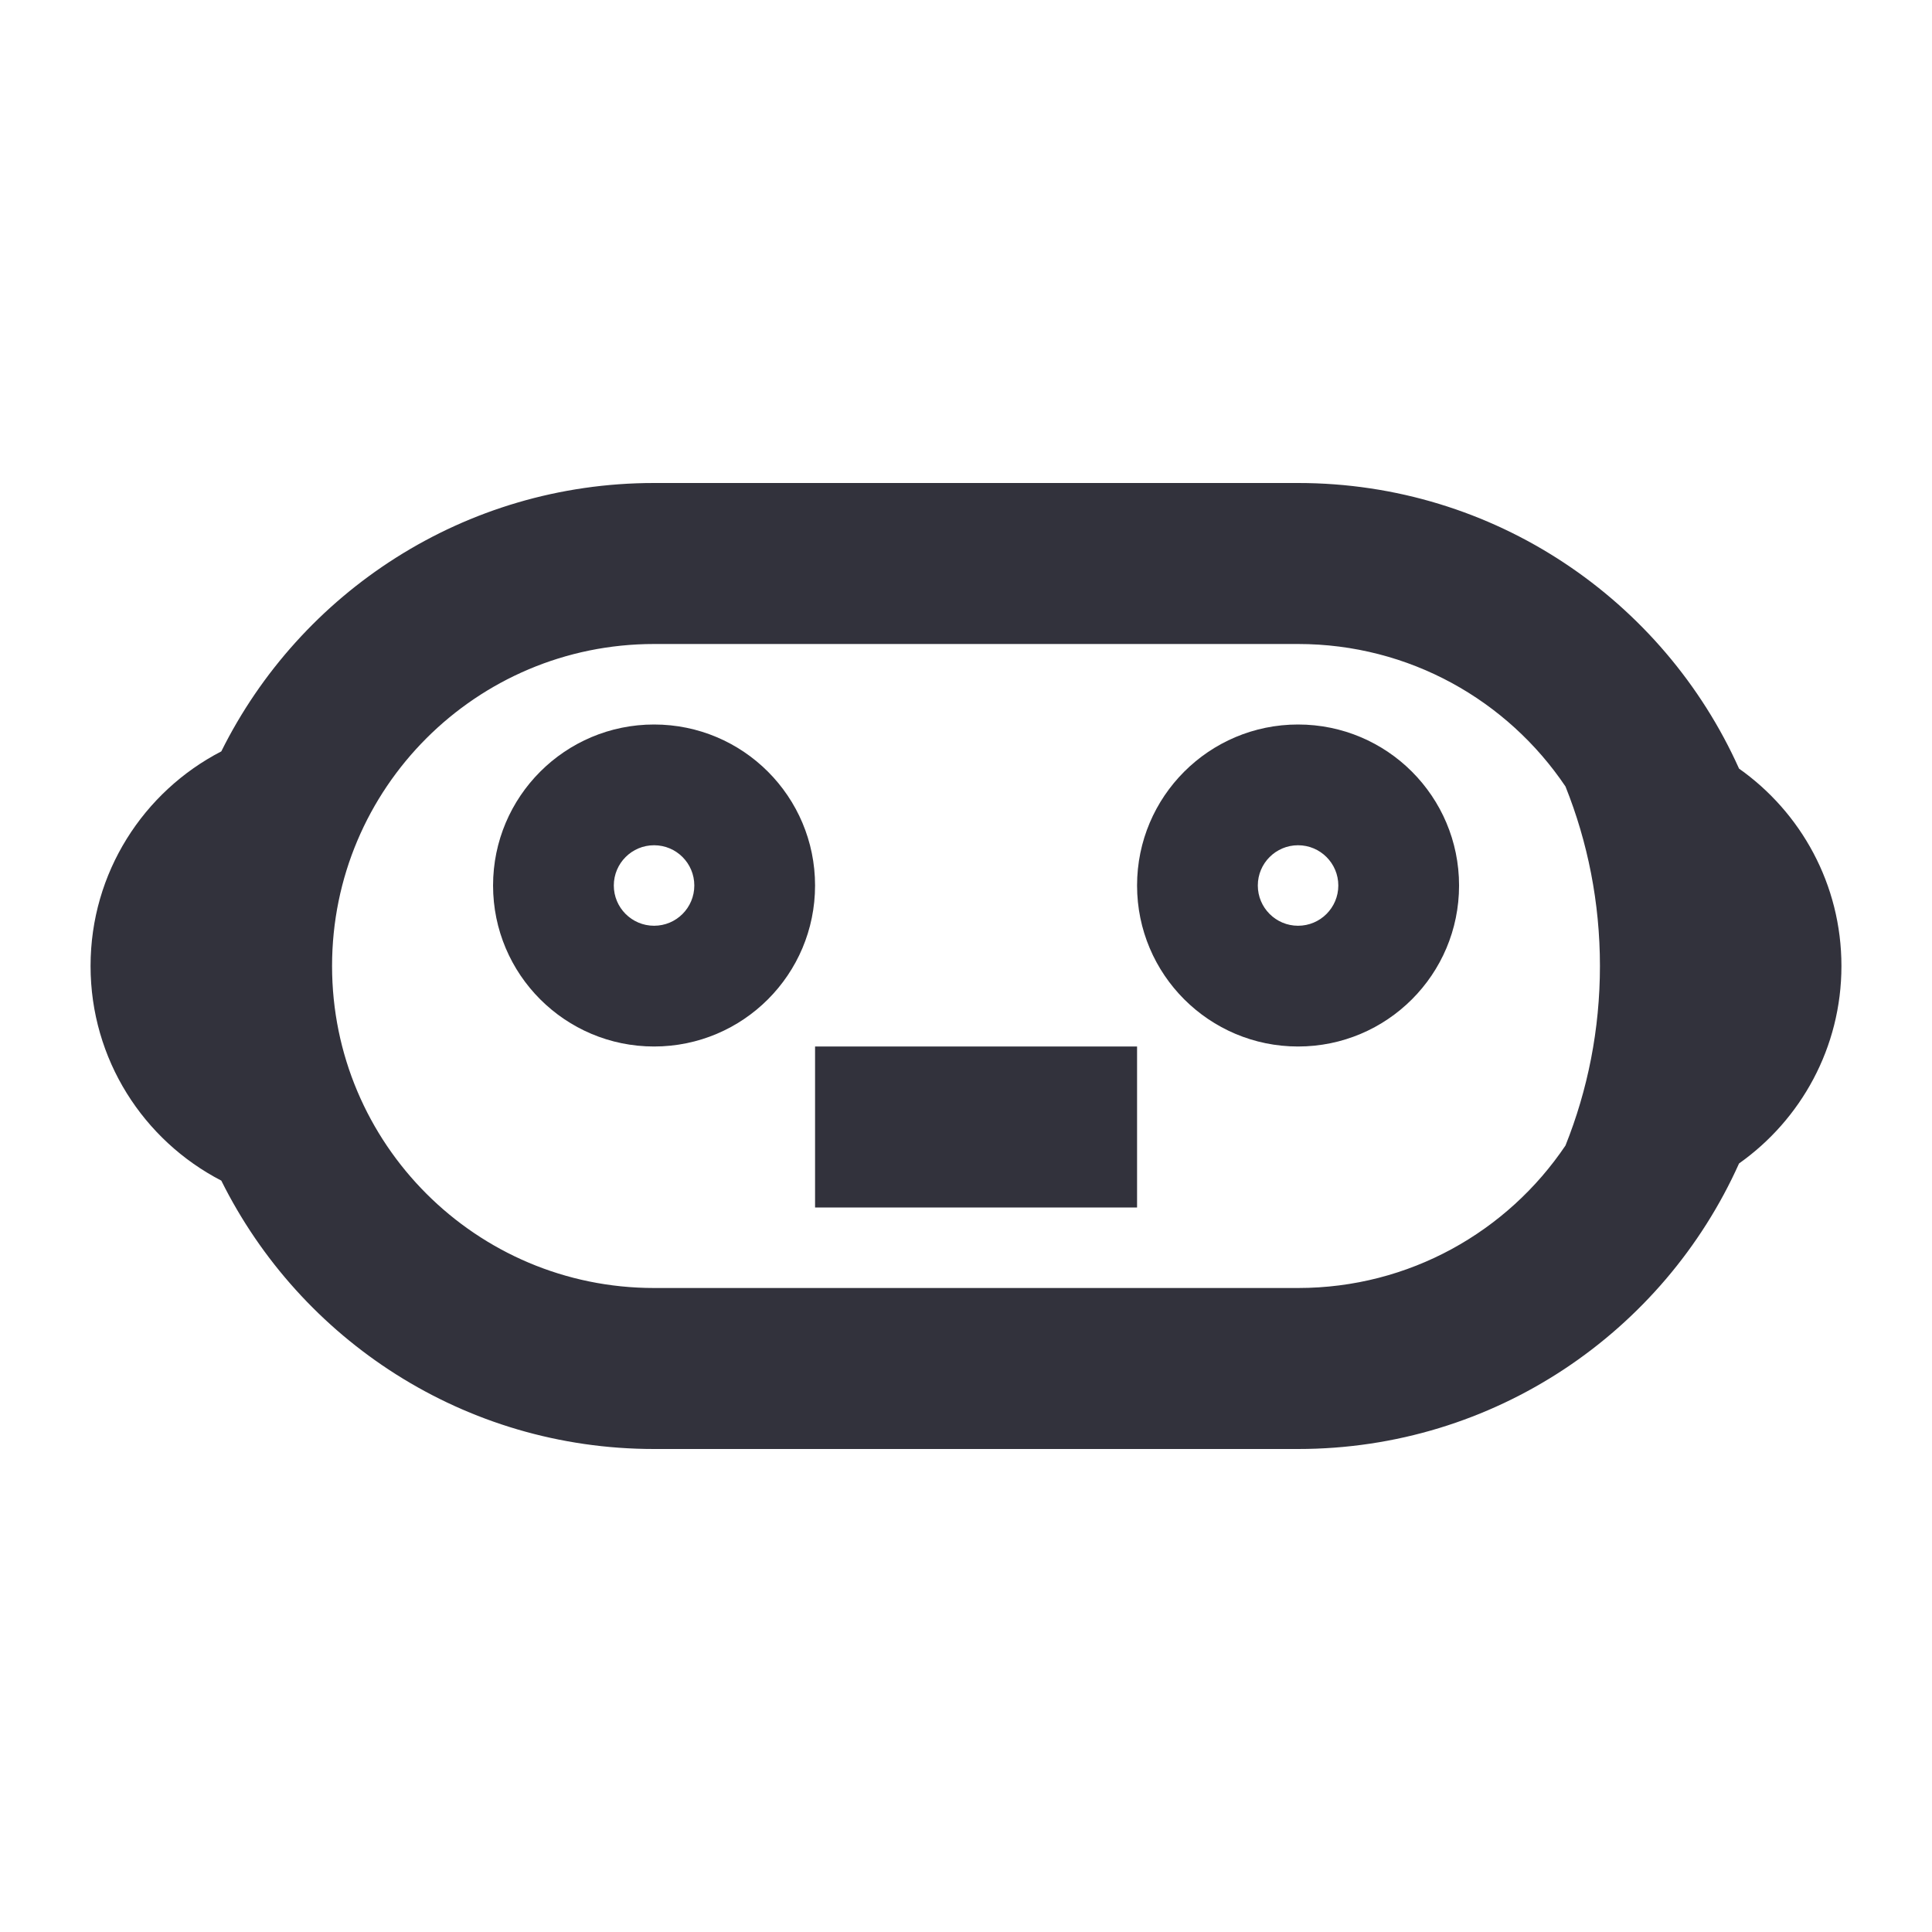
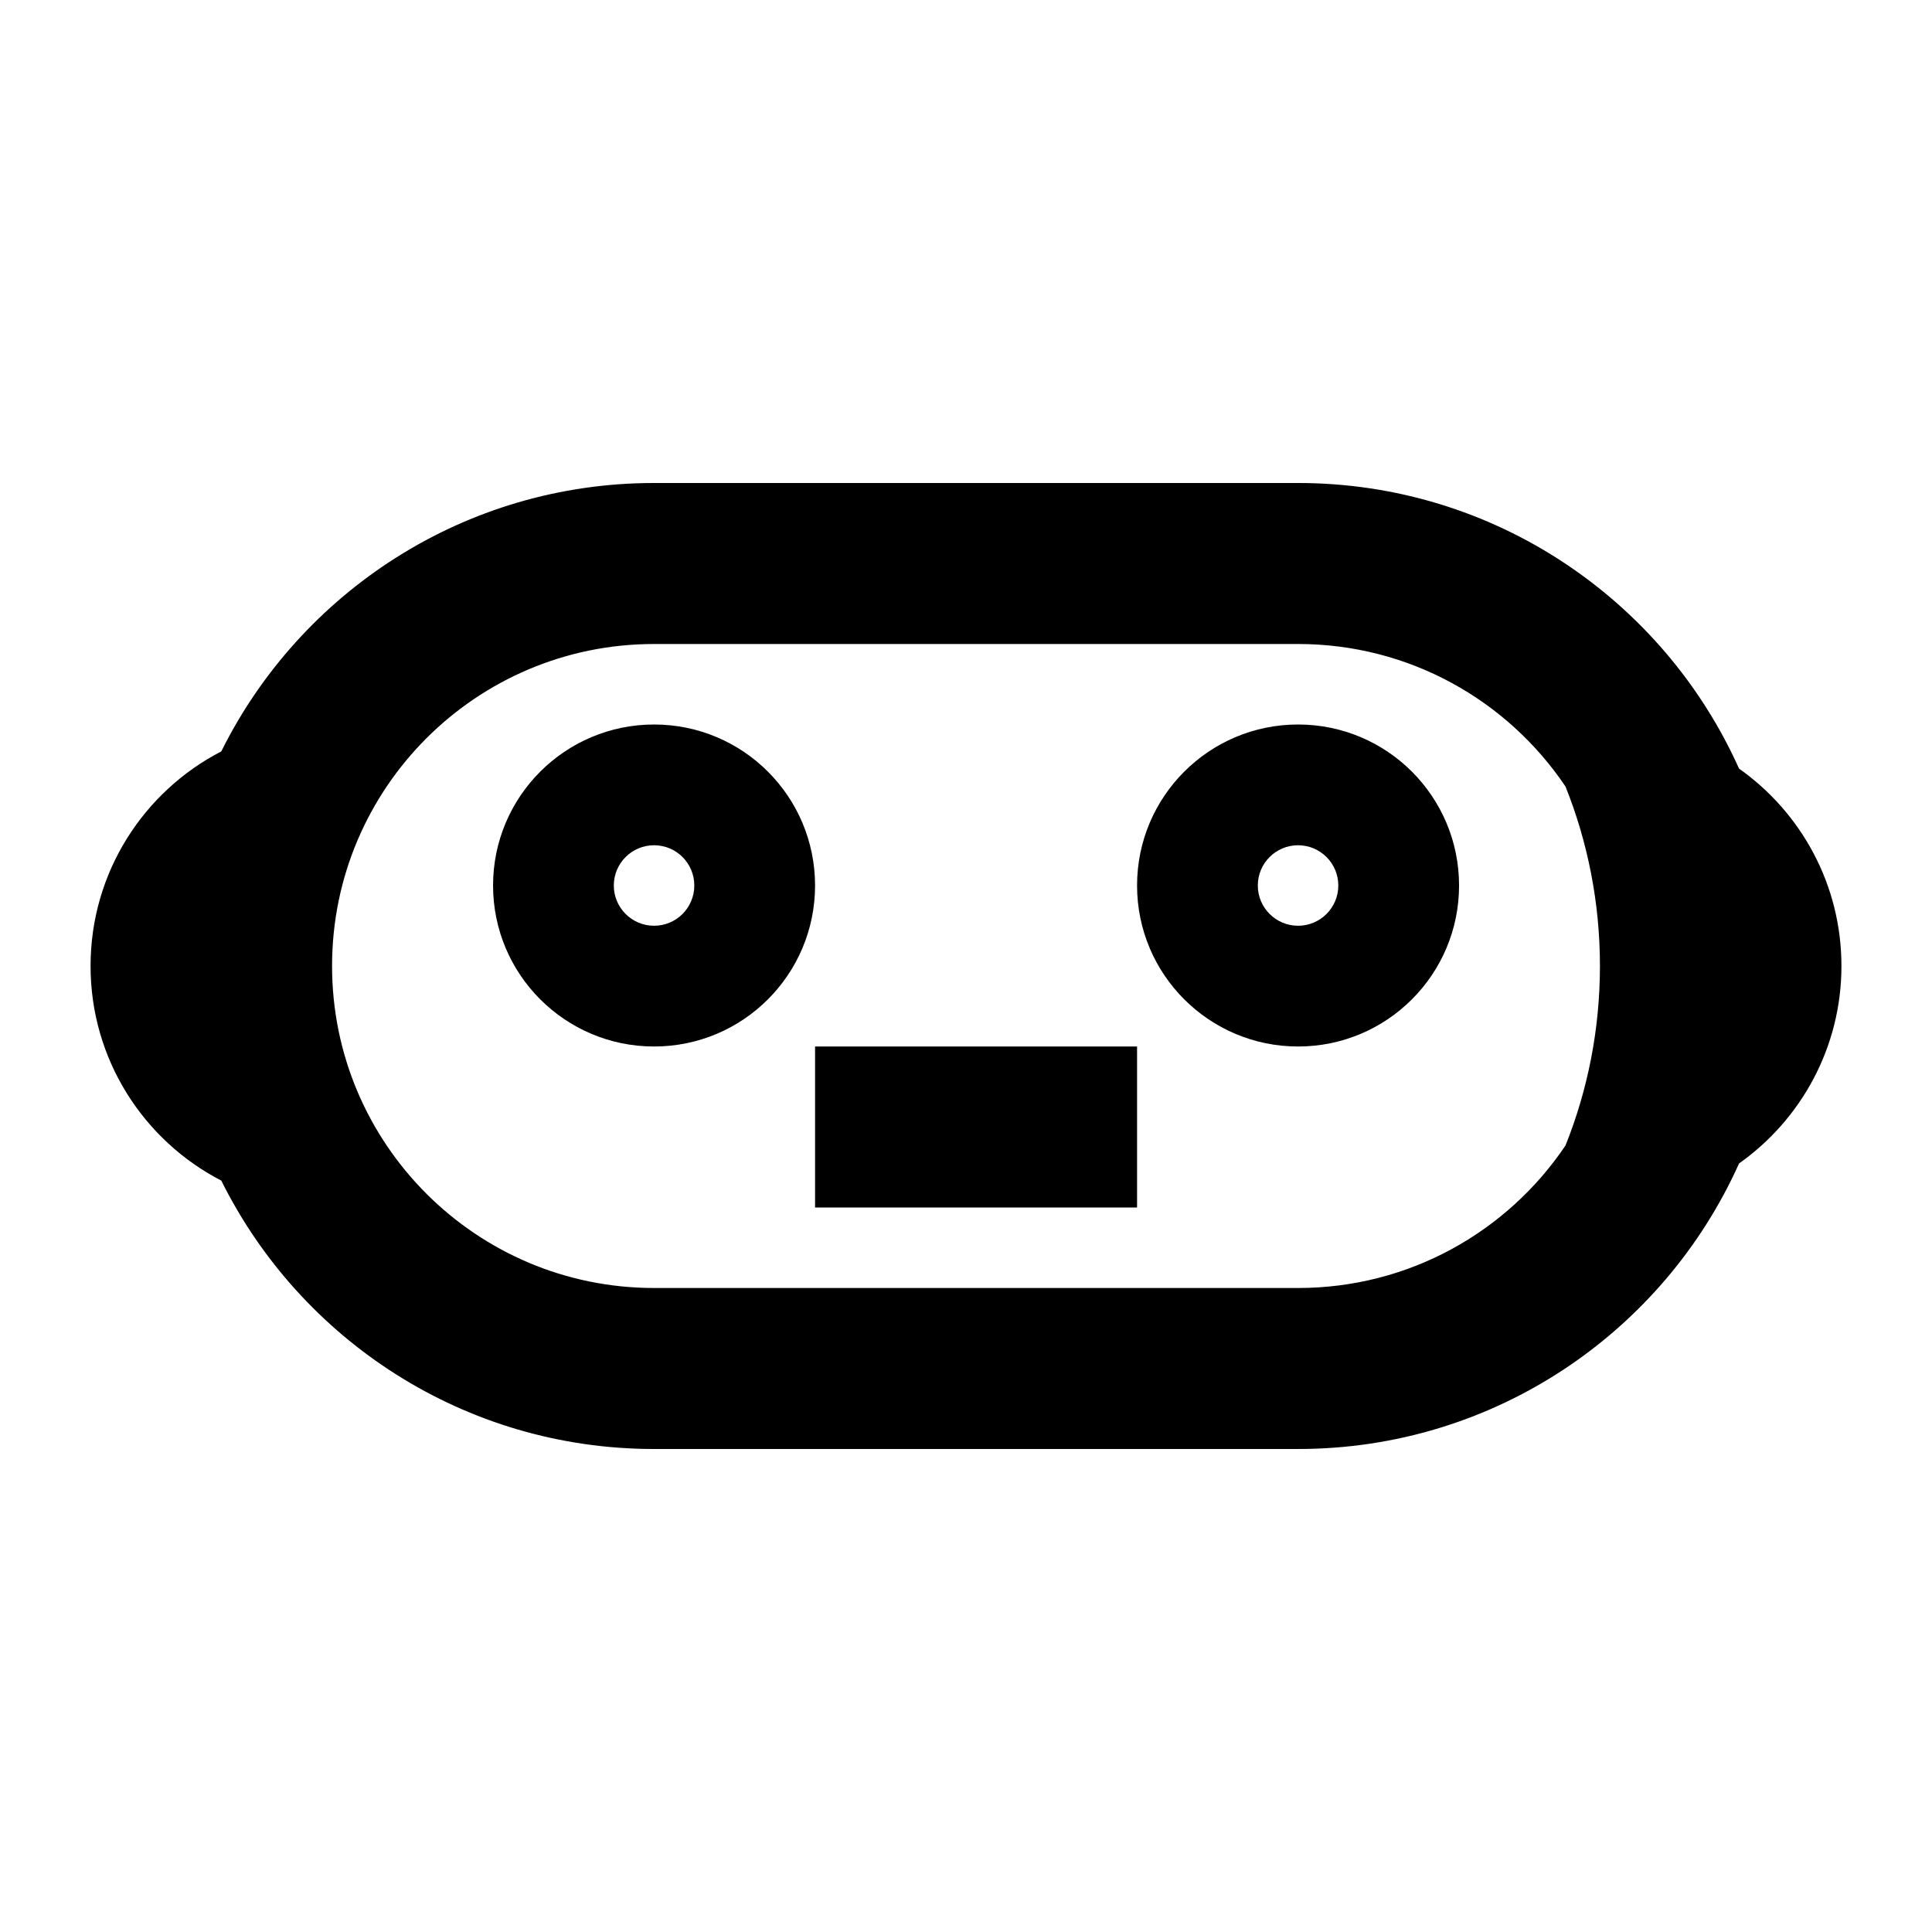
<svg xmlns="http://www.w3.org/2000/svg" width="24" height="24" viewBox="0 0 24 24" fill="none">
-   <path d="M14.125 13H10.125V15H14.125V13Z" fill="rgba(50, 50, 60, 1)" />
-   <path fill-rule="evenodd" clip-rule="evenodd" d="M8.125 13C9.23 13 10.125 12.105 10.125 11C10.125 9.895 9.23 9 8.125 9C7.021 9 6.125 9.895 6.125 11C6.125 12.105 7.021 13 8.125 13ZM8.125 11.5C8.402 11.5 8.625 11.276 8.625 11C8.625 10.724 8.402 10.5 8.125 10.5C7.849 10.5 7.625 10.724 7.625 11C7.625 11.276 7.849 11.5 8.125 11.5Z" fill="rgba(50, 50, 60, 1)" />
-   <path fill-rule="evenodd" clip-rule="evenodd" d="M18.125 11C18.125 12.105 17.23 13 16.125 13C15.021 13 14.125 12.105 14.125 11C14.125 9.895 15.021 9 16.125 9C17.23 9 18.125 9.895 18.125 11ZM16.625 11C16.625 11.276 16.401 11.5 16.125 11.5C15.849 11.5 15.625 11.276 15.625 11C15.625 10.724 15.849 10.5 16.125 10.5C16.401 10.5 16.625 10.724 16.625 11Z" fill="rgba(50, 50, 60, 1)" />
-   <path fill-rule="evenodd" clip-rule="evenodd" d="M2.749 14.666C3.731 16.642 5.769 18 8.125 18H16.125C18.565 18 20.665 16.544 21.603 14.453C22.372 13.909 22.875 13.013 22.875 12C22.875 10.987 22.372 10.091 21.603 9.548C20.665 7.457 18.565 6 16.125 6H8.125C5.769 6 3.731 7.358 2.749 9.334C1.784 9.833 1.125 10.839 1.125 12C1.125 13.161 1.784 14.167 2.749 14.666ZM8.125 8H16.125C17.509 8 18.728 8.702 19.447 9.77C19.723 10.459 19.875 11.212 19.875 12C19.875 12.788 19.723 13.541 19.447 14.23C18.728 15.298 17.509 16 16.125 16H8.125C5.916 16 4.125 14.209 4.125 12C4.125 9.791 5.916 8 8.125 8Z" fill="rgba(50, 50, 60, 1)" />
+   <path d="M14.125 13H10.125V15H14.125V13Z" fill="currentColor" />
+   <path fill-rule="evenodd" clip-rule="evenodd" d="M8.125 13C9.23 13 10.125 12.105 10.125 11C10.125 9.895 9.23 9 8.125 9C7.021 9 6.125 9.895 6.125 11C6.125 12.105 7.021 13 8.125 13ZM8.125 11.5C8.402 11.5 8.625 11.276 8.625 11C8.625 10.724 8.402 10.5 8.125 10.5C7.849 10.5 7.625 10.724 7.625 11C7.625 11.276 7.849 11.5 8.125 11.5Z" fill="currentColor" />
+   <path fill-rule="evenodd" clip-rule="evenodd" d="M18.125 11C18.125 12.105 17.23 13 16.125 13C15.021 13 14.125 12.105 14.125 11C14.125 9.895 15.021 9 16.125 9C17.23 9 18.125 9.895 18.125 11ZM16.625 11C16.625 11.276 16.401 11.5 16.125 11.5C15.849 11.5 15.625 11.276 15.625 11C15.625 10.724 15.849 10.5 16.125 10.5C16.401 10.5 16.625 10.724 16.625 11Z" fill="currentColor" />
+   <path fill-rule="evenodd" clip-rule="evenodd" d="M2.749 14.666C3.731 16.642 5.769 18 8.125 18H16.125C18.565 18 20.665 16.544 21.603 14.453C22.372 13.909 22.875 13.013 22.875 12C22.875 10.987 22.372 10.091 21.603 9.548C20.665 7.457 18.565 6 16.125 6H8.125C5.769 6 3.731 7.358 2.749 9.334C1.784 9.833 1.125 10.839 1.125 12C1.125 13.161 1.784 14.167 2.749 14.666ZM8.125 8H16.125C17.509 8 18.728 8.702 19.447 9.77C19.723 10.459 19.875 11.212 19.875 12C19.875 12.788 19.723 13.541 19.447 14.23C18.728 15.298 17.509 16 16.125 16H8.125C5.916 16 4.125 14.209 4.125 12C4.125 9.791 5.916 8 8.125 8Z" fill="currentColor" />
</svg>
